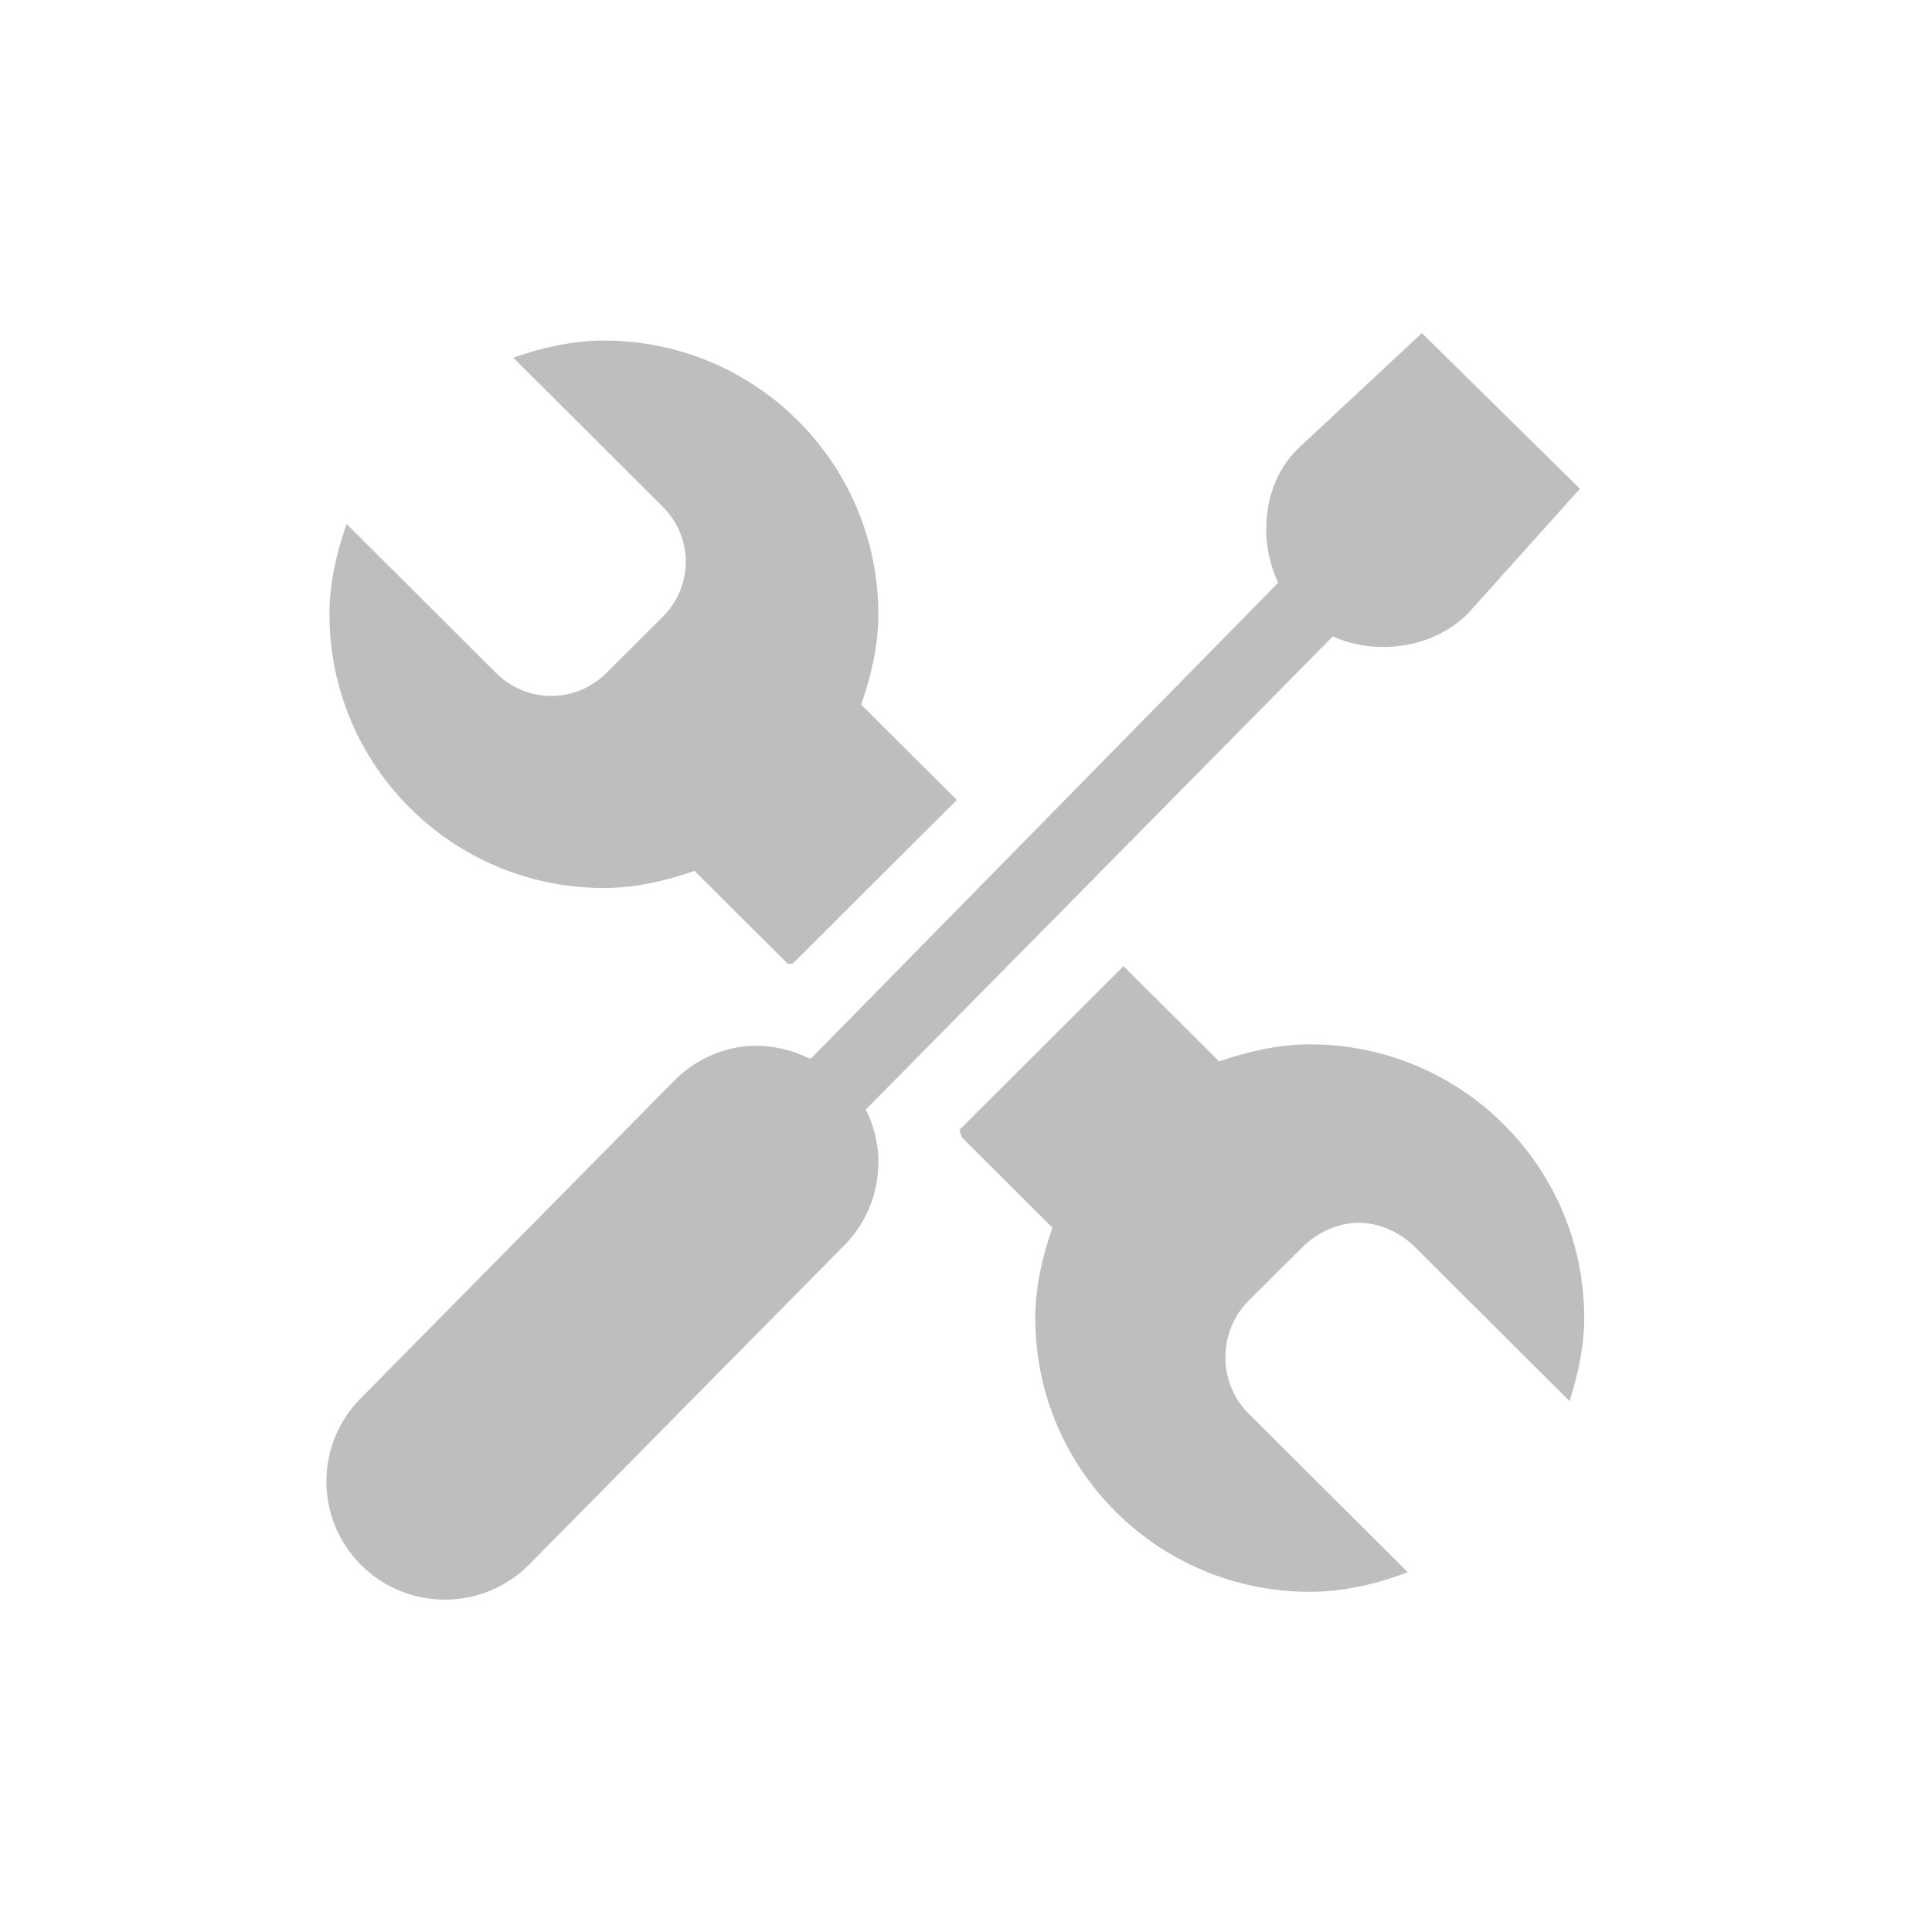
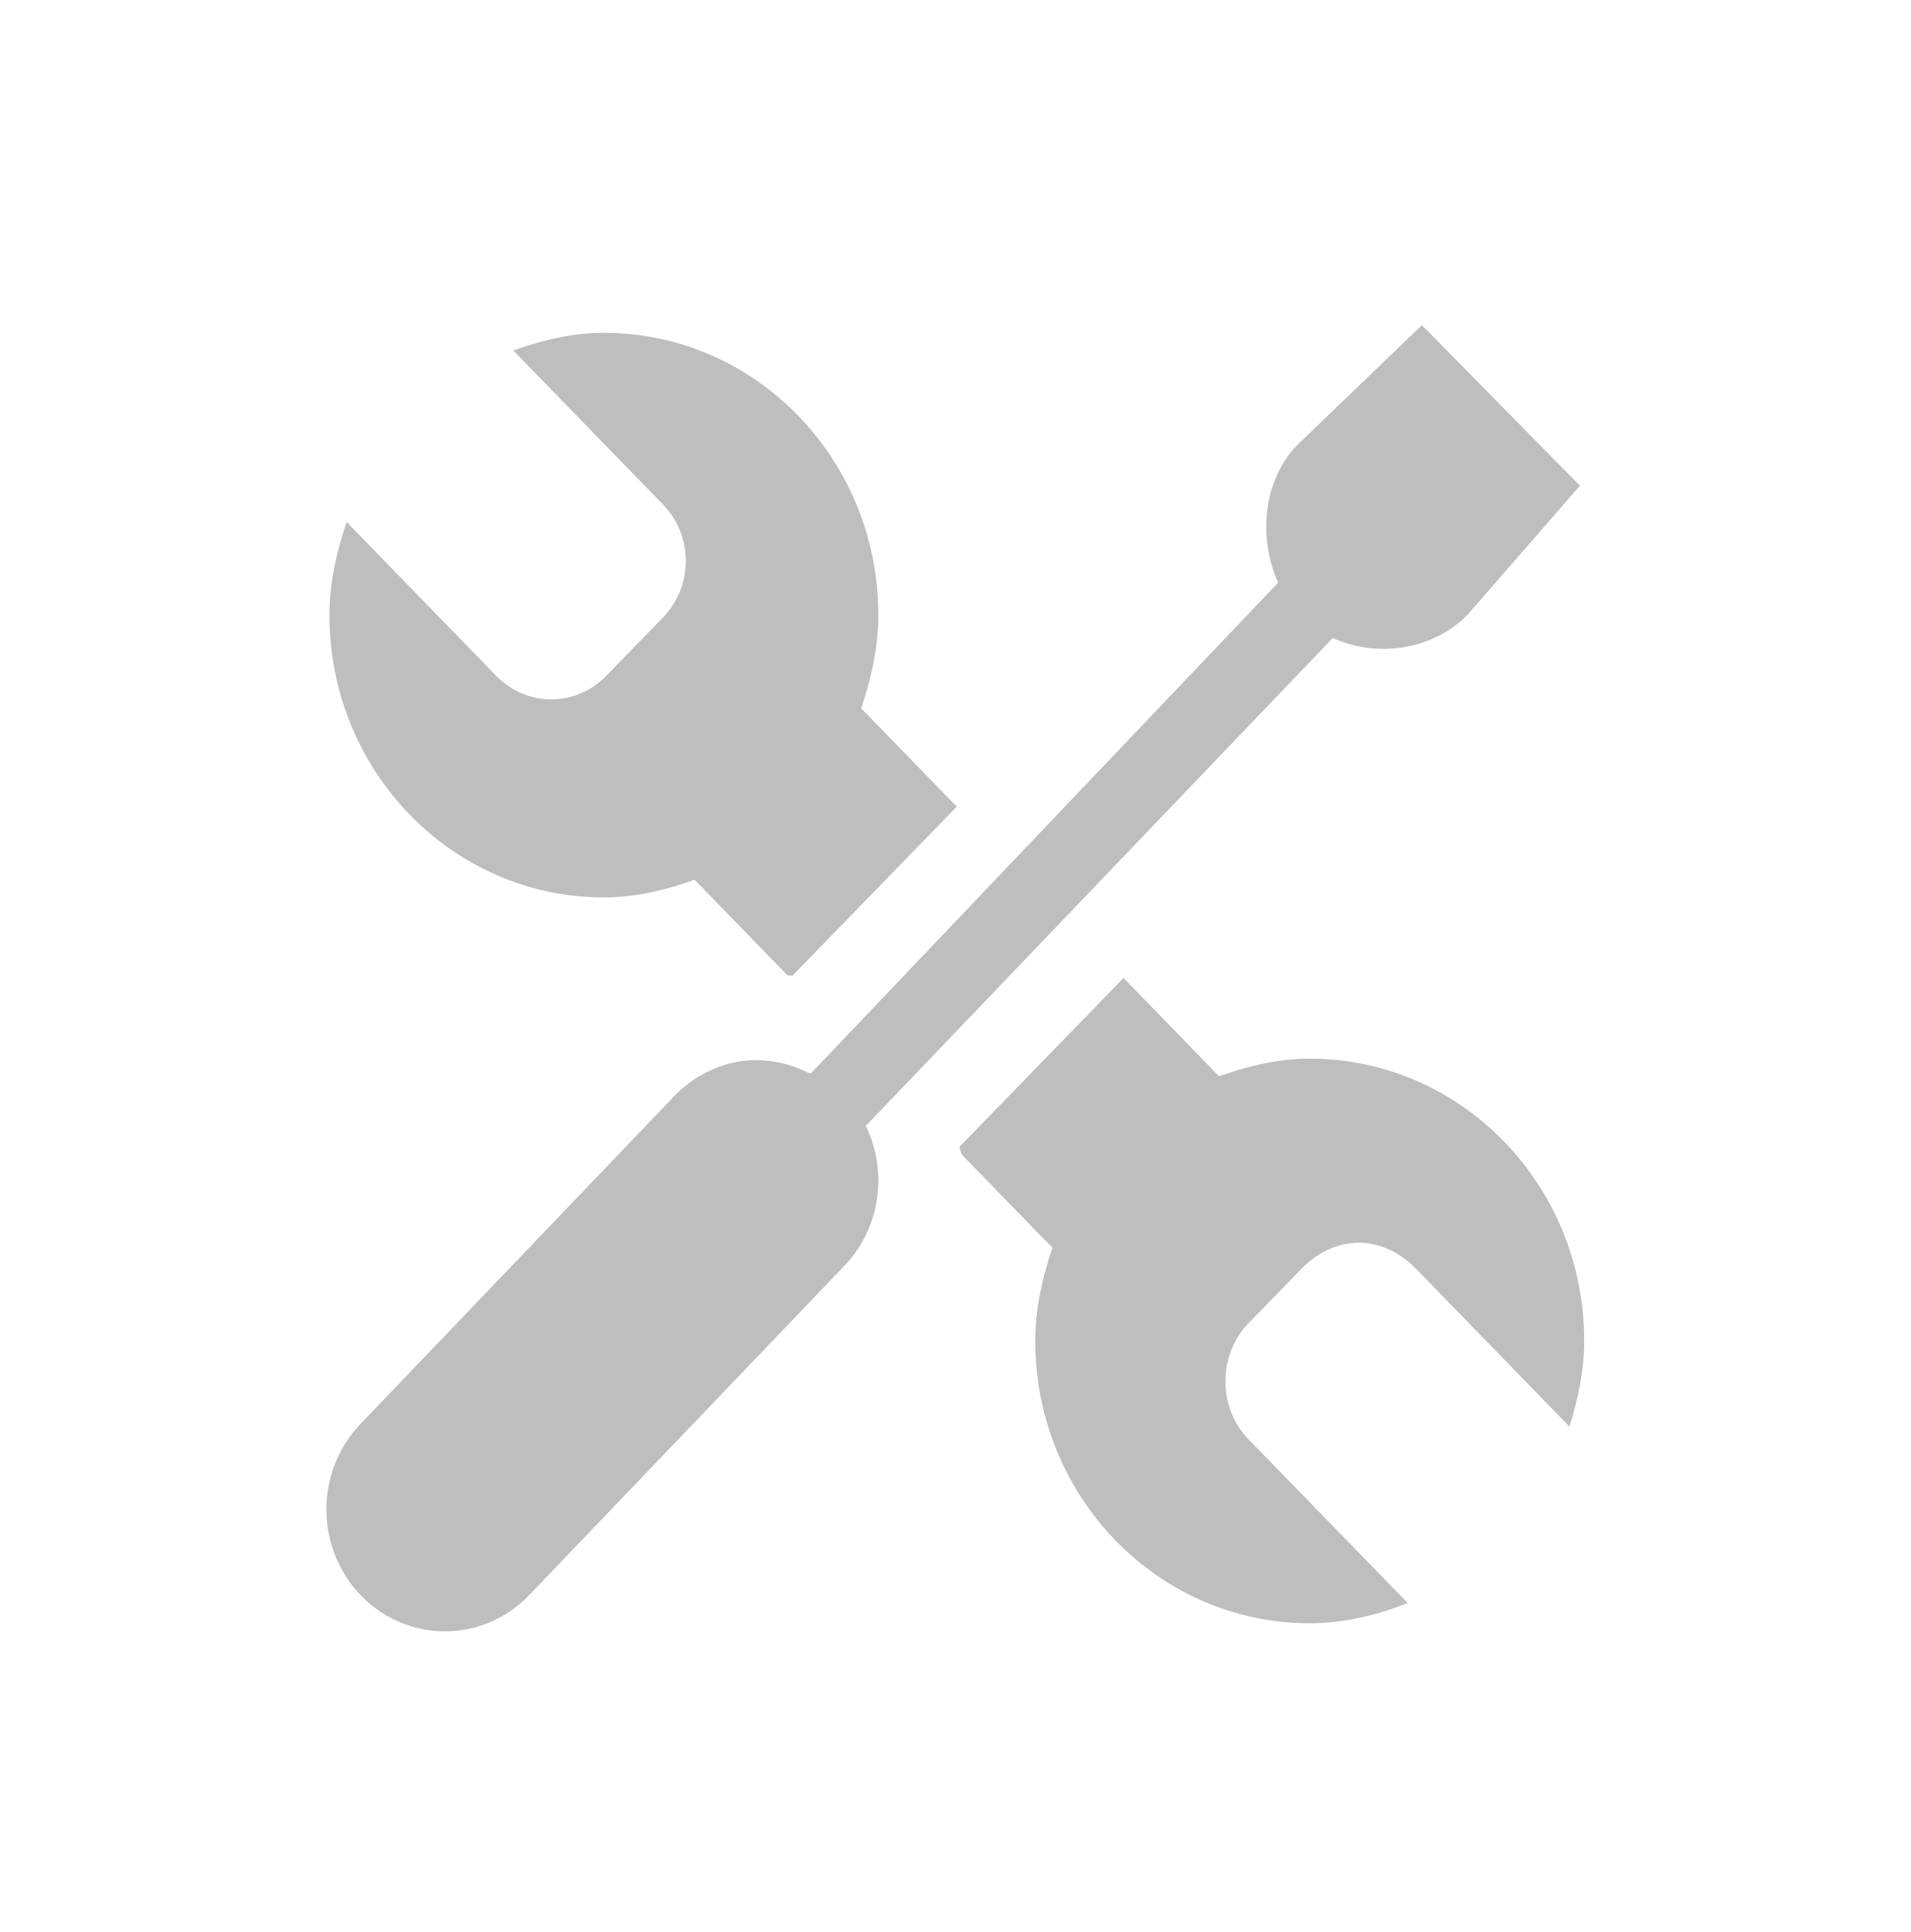
<svg xmlns="http://www.w3.org/2000/svg" xmlns:xlink="http://www.w3.org/1999/xlink" width="24.09" height="24.36" id="svg2" version="1.1">
  <defs id="defs4">
    <linearGradient y2="13.952" x2="9.075" y1="2.216" x1="9.075" gradientTransform="scale(1.078412,0.9272892)" gradientUnits="userSpaceOnUse" id="linearGradient4003" xlink:href="#StandardGradient" />
    <linearGradient y2="13.952" x2="9.075" y1="2.216" x1="9.075" gradientTransform="scale(1.078412,0.9272892)" gradientUnits="userSpaceOnUse" id="linearGradient3999" xlink:href="#StandardGradient" />
    <clipPath id="clipPath3632" clipPathUnits="userSpaceOnUse">
      <path id="path3634" d="m -20,0 0,16 16,0 0,-16 -16,0 z m 8.094,2.062 c 0.174,-0.017 0.322,0 0.5,0 2.967,0 5.375,2.426 5.375,5.438 0,2.865 -2.17,5.215 -4.938,5.438 l 0,-1.844 C -9.192,10.881 -7.812,9.361 -7.812,7.5 c 0,-2.007 -1.615,-3.625 -3.594,-3.625 -1.868,0 -3.366,1.43 -3.531,3.281 l 1.875,0 -2.906,4.094 -2.719,-4.094 1.938,0 c 0.163,-2.674 2.235,-4.835 4.844,-5.094 z" style="fill:#ff00ff;fill-opacity:1;stroke:none;display:inline" />
    </clipPath>
    <linearGradient y2="13.952" x2="9.075" y1="2.216" x1="9.075" gradientTransform="matrix(1.078412,0,0,0.9272892,-20,0)" gradientUnits="userSpaceOnUse" id="linearGradient3625" xlink:href="#StandardGradient" />
    <linearGradient gradientUnits="userSpaceOnUse" y2="13.952" x2="9.075" y1="2.216" x1="9.075" gradientTransform="scale(1.078412,0.9272892)" id="StandardGradient">
      <stop id="stop3280" offset="0" style="stop-color:#000000;stop-opacity:0.863;" />
      <stop id="stop3282" offset="1" style="stop-color:#000000;stop-opacity:0.471;" />
    </linearGradient>
  </defs>
  <g id="layer1" transform="translate(0,-1027.994)">
-     <g transform="translate(-437.9347,570.1977)" id="g4953">
+     <g transform="matrix(1,0,0,1.031317,-437.9347,555.629)" id="g4953">
      <path d="m 445.55,462.09 c -0.399,0 -0.786,0.092 -1.143,0.216 l 1.885,1.88 c 0.387,0.386 0.387,1 0,1.387 l -0.711,0.709 c -0.387,0.386 -1.003,0.386 -1.391,0 l -1.885,-1.88 c -0.124,0.356 -0.216,0.742 -0.216,1.14 0,1.906 1.549,3.451 3.461,3.451 0.399,0 0.786,-0.092 1.143,-0.216 l 1.174,1.171 a 2.472,2.465 0 0 1 0.062,0 l 2.07,-2.065 -1.205,-1.202 c 0.124,-0.356 0.216,-0.742 0.216,-1.14 0,-1.906 -1.549,-3.451 -3.461,-3.451 z m 6.551,7.889 -2.07,2.065 a 2.472,2.465 0 0 1 0.031,0.092 l 1.143,1.14 c -0.124,0.356 -0.216,0.742 -0.216,1.14 0,1.906 1.549,3.451 3.461,3.451 0.433,0 0.854,-0.101 1.236,-0.247 l -2.009,-2.003 c -0.387,-0.386 -0.387,-1.031 0,-1.417 l 0.68,-0.678 c 0.194,-0.193 0.458,-0.308 0.711,-0.308 0.253,0 0.517,0.115 0.711,0.308 l 1.947,1.941 c 0.105,-0.33 0.185,-0.684 0.185,-1.048 0,-1.906 -1.549,-3.451 -3.461,-3.451 -0.399,0 -0.786,0.092 -1.143,0.216 l -1.205,-1.202 z" style="text-indent:0;text-transform:none;block-progression:tb;color:#000000;fill:#bebebe" id="path3908" />
      <path d="m 455.86,462 -1.542,1.438 c -0.452,0.421 -0.529,1.149 -0.266,1.706 l -5.888,5.996 a 1.492,1.488 0 0 0 -0.031,2.5e-4 1.492,1.488 0 0 0 -0.84,-0.148 1.492,1.488 0 0 0 -0.867,0.441 l -3.946,3.997 a 1.494,1.49 0 1 0 2.129,2.091 l 3.946,-3.997 a 1.492,1.488 0 0 0 0.297,-1.738 l 5.888,-5.965 c 0.558,0.248 1.273,0.147 1.707,-0.292 l 1.41,-1.57 -2,-1.97 z" style="text-indent:0;text-transform:none;block-progression:tb;color:#000000;fill:#bebebe" id="path3910" />
    </g>
  </g>
</svg>
